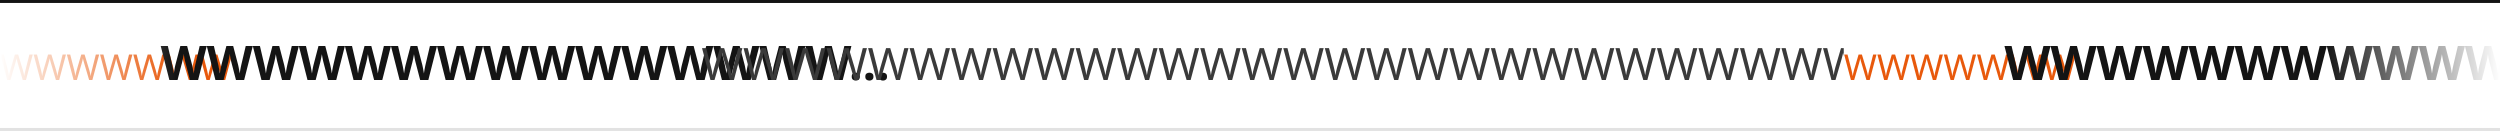
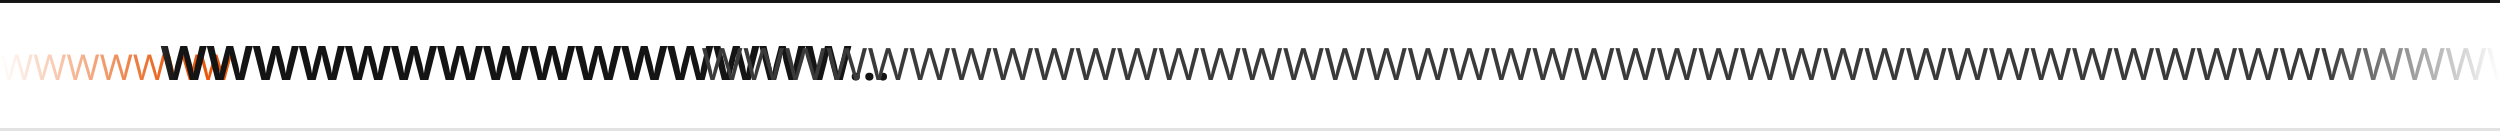
<svg xmlns="http://www.w3.org/2000/svg" width="840" height="44" viewBox="0 0 840 44" role="img">
  <defs>
    <style>@font-face{font-family:"Geist Mono";src:url(data:font/woff;sha256=a65909b3d49717ff6f5a574d42e9fef858171d5a5ea005a7e279b89b40550212);font-weight:400;font-style:normal}@font-face{font-family:"Archivo ExtraCondensed";src:url(data:font/woff;sha256=c3bbff53eb6e4109fe49119995b50b387c880c4f1da36979e998a5263dc1be68);font-weight:700;font-style:normal}@font-face{font-family:"Archivo SemiCondensed";src:url(data:font/woff;sha256=55e094a7e80c53ccaaf21d92d5bd32a45507b152d969f7b0ab752777a6eab049);font-weight:400;font-style:normal}</style>
    <clipPath id="id0">
-       <rect width="619.5" height="44" />
+       <rect width="941.191" height="44" />
    </clipPath>
    <linearGradient id="id1" x1="0" y1="0" x2="1" y2="0">
      <stop offset="0" stop-color="#ffffff" />
      <stop offset="1" stop-color="#ffffff" stop-opacity="0" />
    </linearGradient>
    <linearGradient id="id2" x1="0" y1="0" x2="1" y2="0">
      <stop offset="0" stop-color="#ffffff" stop-opacity="0" />
      <stop offset="1" stop-color="#ffffff" />
    </linearGradient>
  </defs>
  <g>
    <rect x="0" y="0" width="840" height="1" fill="#141414" />
    <g>
      <g>
        <g>
          <g>
            <g>
              <g>
                <g transform="translate(0 0)">
                  <g>
                    <g>
                      <g>
                        <g>
                          <g clip-path="url(#id0)">
                            <g>
                              <g>
                                <text xml:space="preserve" text-rendering="geometricPrecision" font-family="'Geist Mono'" font-weight="400" font-size="12" fill="#e8590c">
                                  <tspan x="0 7.2 14.4 21.6 28.8 36 43.2" y="26.878">WWWWWWW</tspan>
                                </text>
                                <rect x="50.4" y="0" width="3.6" height="1" fill="none" />
                                <text xml:space="preserve" text-rendering="geometricPrecision" font-family="'Archivo ExtraCondensed'" font-weight="700" font-size="16" fill="#141414">
                                  <tspan x="54 64.912 75.824 86.736 97.648 108.56 119.472 130.384 141.296 152.208 163.12 174.032 184.944 195.856 206.768 216.304" y="26.878">WWWWWWWWWWWWWWW…</tspan>
                                </text>
                                <rect x="226.096" y="0" width="9.6" height="1" fill="none" />
                                <text xml:space="preserve" text-rendering="geometricPrecision" font-family="'Archivo SemiCondensed'" font-weight="400" font-size="15" fill="#3a3a3a">
                                  <tspan x="235.696 248.176 260.656 273.136 285.616 298.096 310.576 323.056 335.536 348.016 360.496 372.976 385.456 397.936 410.416 422.896 435.376 447.856 460.336 472.816 485.296 497.776 510.256 522.736 535.216 547.696 560.176 572.656 585.136 597.616 610.096 622.576 635.056 647.536 660.016 672.496 684.976 697.456 709.936 722.416 734.896 747.376 759.856 772.336 784.816 797.296 809.776 820.366" y="26.878">WWWWWWWWWWWWWWWWWWWWWWWWWWWWWWWWWWWWWWWWWWWWWWW…</tspan>
                                </text>
                                <rect x="831.691" y="0" width="9" height="1" fill="none" />
                                <text xml:space="preserve" text-rendering="geometricPrecision" font-family="'Geist Mono'" font-weight="400" font-size="12" fill="#6e6e6e">
                                  <tspan x="840.691 847.891 855.091 862.291 869.491 876.691" y="26.878">Oct 14</tspan>
                                </text>
                                <rect x="883.891" y="0" width="13.5" height="1" fill="none" />
                                <text xml:space="preserve" text-rendering="geometricPrecision" font-family="'Archivo ExtraCondensed'" font-weight="700" font-size="15" fill="#a8a8a8">
                                  <tspan x="897.391" y="26.878">/</tspan>
                                </text>
                              </g>
                            </g>
                          </g>
                        </g>
-                         <g>
-                           <g transform="translate(619.5 0)" clip-path="url(#id0)">
-                             <g transform="translate(-619.5 0)">
-                               <g transform="translate(619.5 0)">
-                                 <text xml:space="preserve" text-rendering="geometricPrecision" font-family="'Geist Mono'" font-weight="400" font-size="12" fill="#e8590c">
-                                   <tspan x="0 7.2 14.4 21.6 28.8 36 43.2" y="26.878">WWWWWWW</tspan>
-                                 </text>
-                                 <rect x="50.4" y="0" width="3.6" height="1" fill="none" />
-                                 <text xml:space="preserve" text-rendering="geometricPrecision" font-family="'Archivo ExtraCondensed'" font-weight="700" font-size="16" fill="#141414">
-                                   <tspan x="54 64.912 75.824 86.736 97.648 108.56 119.472 130.384 141.296 152.208 163.12 174.032 184.944 195.856 206.768 216.304" y="26.878">WWWWWWWWWWWWWWW…</tspan>
-                                 </text>
-                                 <rect x="226.096" y="0" width="9.6" height="1" fill="none" />
-                                 <text xml:space="preserve" text-rendering="geometricPrecision" font-family="'Archivo SemiCondensed'" font-weight="400" font-size="15" fill="#3a3a3a">
-                                   <tspan x="235.696 238.831 241.966 245.101 248.236 251.371 254.506 257.641 260.776 263.911 267.046 270.181 273.316 276.451 279.586 282.721 285.856 288.991 292.126 295.261 298.396 301.531 304.666 307.801 310.936 314.071 317.206 320.341 323.476 326.611 329.746 332.881 336.016 339.151 342.286 345.421 348.556 351.691 354.826 357.961 361.096 364.231 367.366 370.501 373.636 376.771 379.906 383.041" y="26.878">iiiiiiiiiiiiiiiiiiiiiiiiiiiiiiiiiiiiiiiiiiiiiii…</tspan>
-                                 </text>
-                                 <rect x="394.366" y="0" width="9" height="1" fill="none" />
-                                 <text xml:space="preserve" text-rendering="geometricPrecision" font-family="'Geist Mono'" font-weight="400" font-size="12" fill="#6e6e6e">
-                                   <tspan x="403.366 410.566 417.766 424.966 432.166 439.366" y="26.878">Oct 14</tspan>
-                                 </text>
-                                 <rect x="446.566" y="0" width="13.5" height="1" fill="none" />
-                                 <text xml:space="preserve" text-rendering="geometricPrecision" font-family="'Archivo ExtraCondensed'" font-weight="700" font-size="15" fill="#a8a8a8">
-                                   <tspan x="460.066" y="26.878">/</tspan>
-                                 </text>
-                               </g>
-                             </g>
-                           </g>
-                         </g>
+                         <g />
                        <g />
                        <g />
                        <g />
                        <g />
                      </g>
                    </g>
                    <g>
-                       <g transform="translate(3717 0)">
+                       <g transform="translate(4335.171 0)">
                        <g />
                        <g />
                        <g />
                        <g />
                        <g />
                        <g />
                      </g>
                    </g>
                  </g>
                </g>
              </g>
            </g>
          </g>
        </g>
      </g>
    </g>
    <rect x="0" y="1" width="59" height="42" fill="url(#id1)" />
    <rect x="781" y="1" width="59" height="42" fill="url(#id2)" />
    <rect x="0" y="43" width="840" height="1" fill="#e2e2e2" />
  </g>
</svg>
